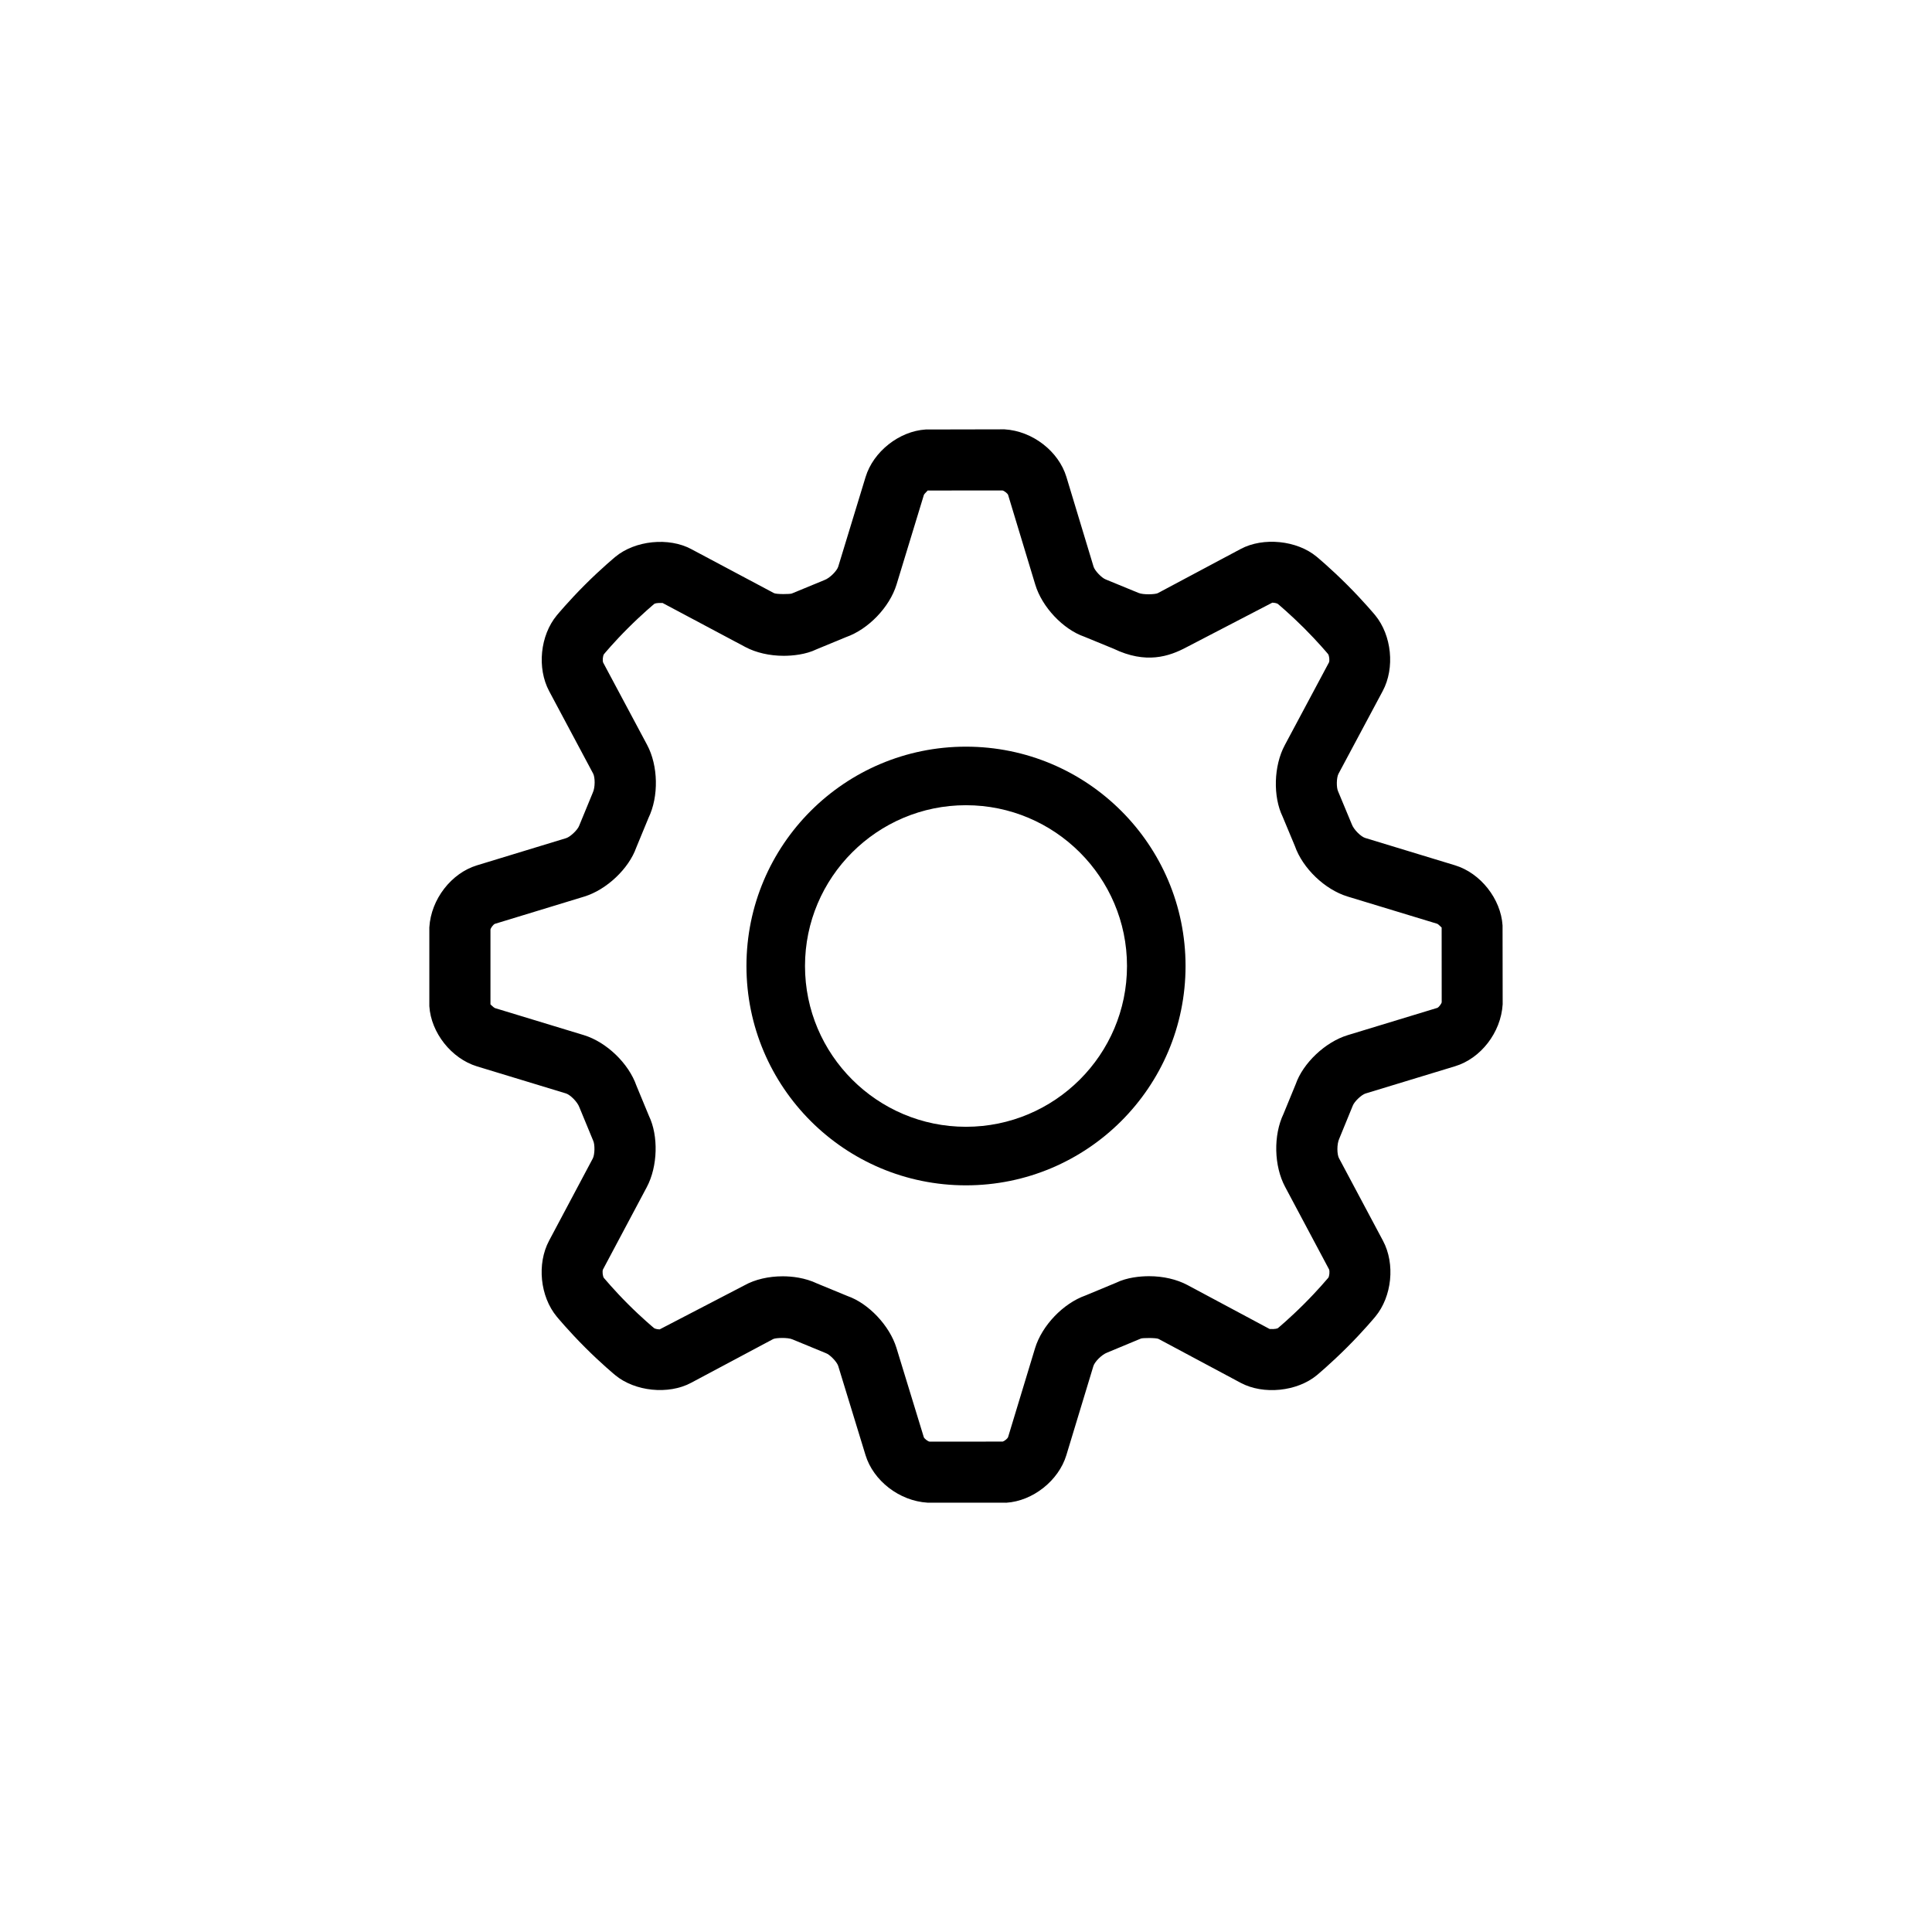
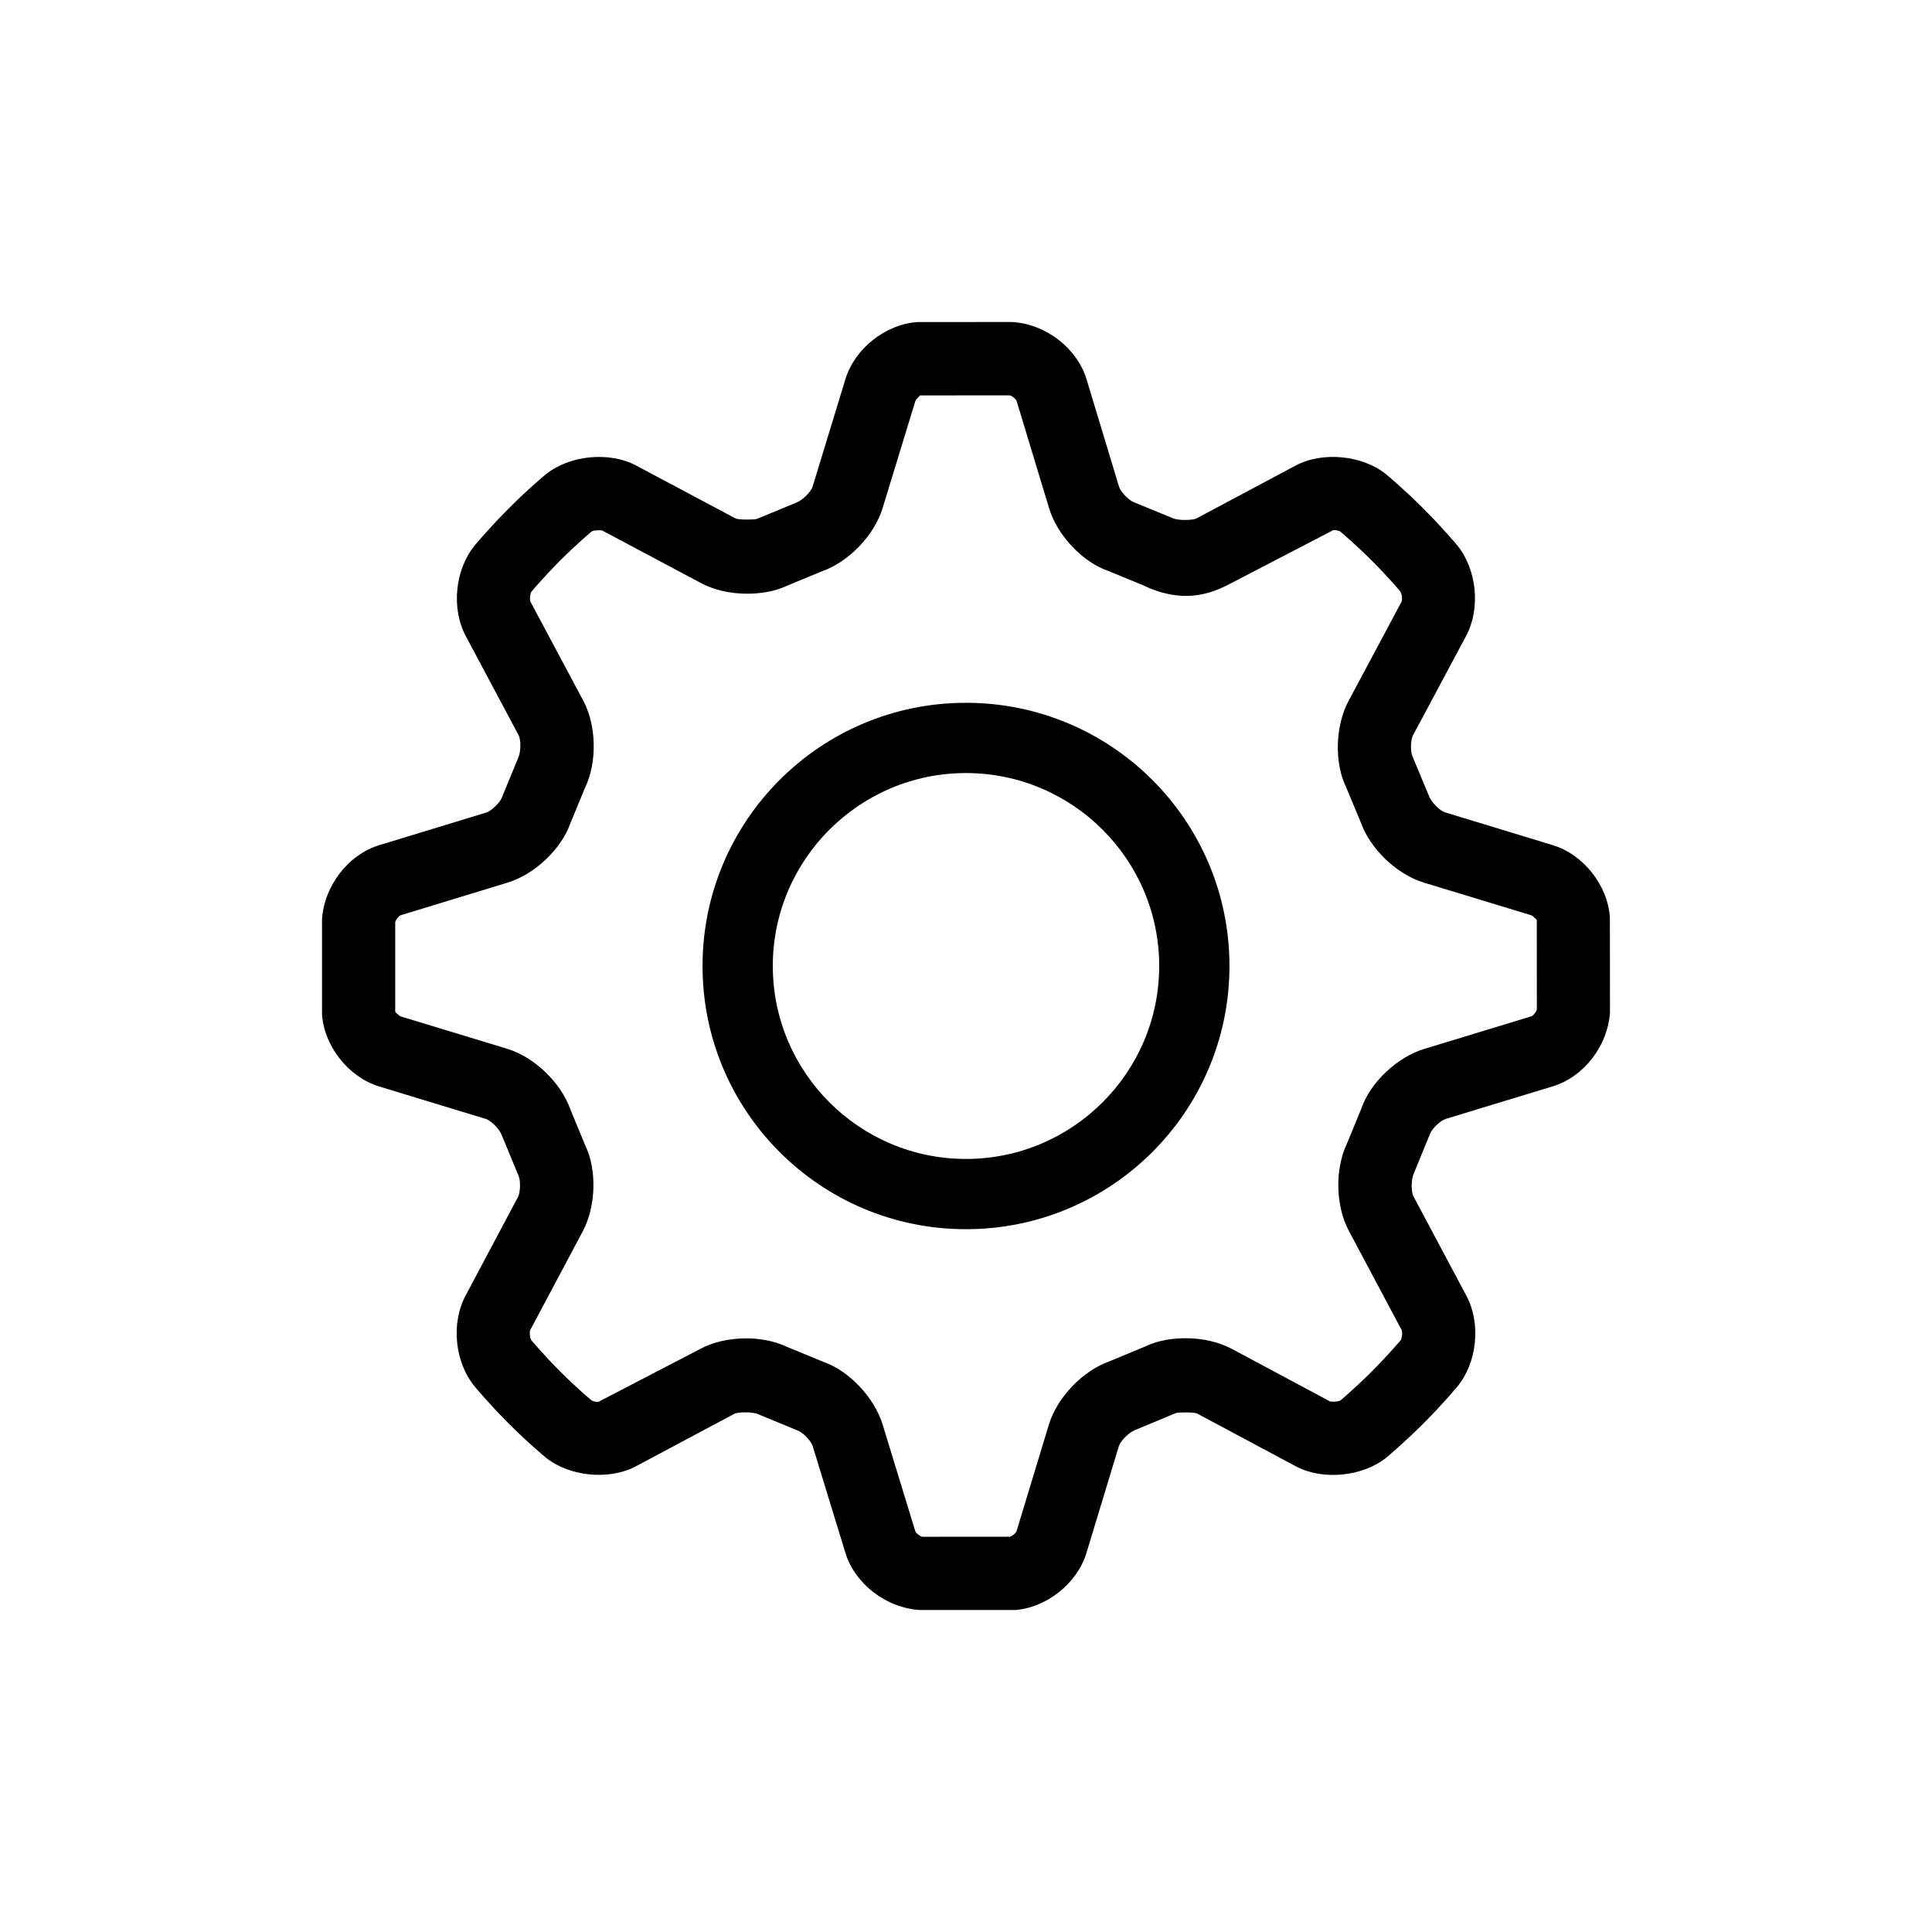
- <svg xmlns="http://www.w3.org/2000/svg" version="1.1" id="Layer_1" x="0px" y="0px" viewBox="0 0 36 36" enable-background="new 0 0 36 36" xml:space="preserve">
+ <svg xmlns="http://www.w3.org/2000/svg" version="1.1" id="Layer_1" x="0px" y="0px" viewBox="0 0 30 30" enable-background="new 0 0 30 30" xml:space="preserve">
  <g>
-     <path d="M18.717,28h-1.434c-0.529-0.032-1.01-0.412-1.155-0.885l-0.509-1.662c-0.023-0.076-0.155-0.213-0.23-0.239l-0.621-0.256   c-0.087-0.04-0.316-0.03-0.36-0.007l-1.531,0.816c-0.422,0.226-1.048,0.16-1.413-0.143l0,0c0,0-0.261-0.215-0.566-0.521   c-0.307-0.307-0.524-0.57-0.524-0.57c-0.311-0.376-0.372-0.984-0.143-1.414l0.815-1.533c0.037-0.07,0.042-0.259,0.007-0.331   l-0.257-0.622c-0.037-0.104-0.174-0.235-0.249-0.258l-1.66-0.505C8.411,19.724,8.031,19.243,8,18.748l0-1.468   c0.032-0.528,0.412-1.01,0.885-1.155l1.666-0.508c0.077-0.024,0.214-0.155,0.241-0.231l0.253-0.614   c0.048-0.101,0.044-0.289,0.007-0.358l-0.819-1.535c-0.23-0.431-0.168-1.039,0.143-1.414c0,0,0.216-0.261,0.522-0.567   c0.306-0.306,0.569-0.523,0.569-0.523c0.366-0.304,0.993-0.369,1.414-0.143l1.541,0.82c0.044,0.024,0.304,0.021,0.333,0.007   l0.606-0.25c0.103-0.037,0.235-0.174,0.258-0.25l0.51-1.671c0.144-0.473,0.626-0.854,1.12-0.885L18.717,8   c0.529,0.032,1.01,0.413,1.154,0.887l0.506,1.672c0.023,0.076,0.153,0.212,0.229,0.239l0.606,0.249   c0.088,0.04,0.318,0.029,0.361,0.006l1.546-0.824c0.42-0.224,1.047-0.161,1.413,0.143c0.001,0,0.263,0.218,0.569,0.524   c0.306,0.306,0.522,0.566,0.522,0.566c0.31,0.376,0.372,0.984,0.142,1.414l-0.824,1.542c-0.038,0.07-0.042,0.257-0.007,0.329   l0.253,0.608c0.037,0.105,0.174,0.236,0.251,0.259l1.675,0.51c0.474,0.144,0.854,0.626,0.885,1.121L28,18.713   c-0.032,0.531-0.413,1.012-0.887,1.155l-1.669,0.508c-0.076,0.023-0.211,0.153-0.238,0.229l-0.251,0.613   c-0.047,0.101-0.043,0.29-0.006,0.361l0.821,1.541c0.23,0.43,0.168,1.039-0.143,1.414c0,0-0.218,0.264-0.526,0.571   c-0.305,0.305-0.565,0.521-0.565,0.521c-0.367,0.303-0.992,0.367-1.414,0.143l-1.534-0.82c-0.043-0.023-0.302-0.02-0.329-0.007   l-0.627,0.261c-0.104,0.038-0.235,0.174-0.258,0.251l-0.504,1.661c-0.144,0.475-0.626,0.855-1.119,0.886   C18.741,28,18.729,28,18.717,28z M14.584,23.782c0.166,0,0.412,0.024,0.646,0.136l0.563,0.232c0.387,0.135,0.783,0.547,0.912,0.969   l0.509,1.662c0.012,0.028,0.074,0.076,0.107,0.082l1.363-0.001c0.033-0.01,0.088-0.054,0.1-0.083l0.503-1.658   c0.129-0.422,0.524-0.835,0.94-0.982l0.568-0.236c0.204-0.1,0.451-0.123,0.617-0.123c0.261,0,0.514,0.058,0.713,0.164l1.533,0.82   c0.104,0.006,0.145-0.01,0.155-0.017c0.006-0.005,0.226-0.189,0.485-0.448c0.26-0.259,0.446-0.483,0.453-0.49   c0.02-0.03,0.029-0.119,0.014-0.156l-0.819-1.538c-0.208-0.389-0.221-0.96-0.03-1.359l0.228-0.555   c0.135-0.389,0.548-0.785,0.97-0.913l1.669-0.508c0.027-0.012,0.075-0.073,0.081-0.105l-0.001-1.394   c0.006,0.014-0.052-0.055-0.083-0.068l-1.671-0.508c-0.422-0.129-0.835-0.524-0.981-0.941l-0.229-0.549   c-0.179-0.369-0.168-0.942,0.042-1.332l0.823-1.541c0.014-0.033,0.005-0.122-0.017-0.154c-0.005-0.006-0.189-0.226-0.447-0.484   c-0.261-0.26-0.484-0.447-0.492-0.453c-0.008-0.005-0.049-0.021-0.101-0.021l-1.598,0.83c-0.324,0.173-0.756,0.318-1.359,0.028   l-0.548-0.225c-0.389-0.135-0.785-0.548-0.912-0.972l-0.506-1.671c-0.012-0.027-0.072-0.075-0.105-0.081l-1.396,0.001   c0.006,0.004-0.055,0.053-0.068,0.083l-0.509,1.668c-0.129,0.422-0.525,0.835-0.942,0.981l-0.547,0.226   c-0.203,0.099-0.45,0.122-0.615,0.122c-0.261,0-0.515-0.058-0.714-0.164l-1.541-0.82c-0.105-0.005-0.146,0.009-0.156,0.017   c-0.006,0.005-0.229,0.191-0.489,0.451c-0.259,0.258-0.442,0.478-0.449,0.487c-0.02,0.03-0.029,0.119-0.014,0.155l0.818,1.532   c0.209,0.39,0.22,0.963,0.027,1.362l-0.229,0.555c-0.137,0.388-0.549,0.784-0.97,0.912l-1.665,0.508   c-0.027,0.012-0.076,0.074-0.081,0.107l0,1.394c-0.004-0.008,0.052,0.054,0.083,0.068l1.657,0.504   c0.422,0.129,0.835,0.526,0.98,0.942l0.233,0.563c0.178,0.368,0.167,0.939-0.041,1.329l-0.816,1.534   c-0.014,0.034-0.005,0.124,0.017,0.156c0.006,0.006,0.191,0.229,0.45,0.488c0.259,0.259,0.48,0.443,0.488,0.449   c0.009,0.006,0.05,0.022,0.102,0.022l1.582-0.822C14.069,23.84,14.323,23.782,14.584,23.782z" />
-     <path d="M17.999,15.004C19.654,15.004,21,16.348,21,18c0,1.652-1.346,2.996-3.001,2.996C16.346,20.996,15,19.652,15,18   C15,16.348,16.346,15.004,17.999,15.004 M17.999,13.913c-2.259,0-4.09,1.83-4.09,4.087c0,2.257,1.831,4.087,4.09,4.087   c2.26,0,4.092-1.83,4.092-4.087C22.091,15.743,20.26,13.913,17.999,13.913L17.999,13.913z" />
+     <path d="M15.717,25h-1.434c-0.529-0.032-1.01-0.412-1.155-0.885l-0.509-1.662c-0.023-0.076-0.155-0.213-0.23-0.239l-0.621-0.256   c-0.087-0.04-0.316-0.03-0.36-0.007l-1.531,0.816c-0.422,0.226-1.048,0.16-1.413-0.143l0,0c0,0-0.261-0.215-0.566-0.521   c-0.307-0.307-0.524-0.57-0.524-0.57C7.061,21.157,7,20.549,7.229,20.119l0.815-1.533c0.037-0.07,0.042-0.259,0.007-0.331   l-0.257-0.622c-0.037-0.104-0.174-0.235-0.249-0.258l-1.66-0.505C5.411,16.724,5.031,16.243,5,15.748l0-1.468   c0.032-0.528,0.412-1.01,0.885-1.155l1.666-0.508c0.077-0.024,0.214-0.155,0.241-0.231l0.253-0.614   c0.048-0.101,0.044-0.289,0.007-0.358L7.233,9.878c-0.23-0.431-0.168-1.039,0.143-1.414c0,0,0.216-0.261,0.522-0.567   C8.203,7.59,8.466,7.373,8.466,7.373C8.833,7.069,9.459,7.004,9.88,7.23l1.541,0.82c0.044,0.024,0.304,0.021,0.333,0.007   l0.606-0.25c0.103-0.037,0.235-0.174,0.258-0.25l0.51-1.671c0.144-0.473,0.626-0.854,1.12-0.885L15.717,5   c0.529,0.032,1.01,0.413,1.154,0.887l0.506,1.672c0.023,0.076,0.153,0.212,0.229,0.239l0.606,0.249   c0.088,0.04,0.318,0.029,0.361,0.006l1.546-0.824c0.42-0.224,1.047-0.161,1.413,0.143c0.001,0,0.263,0.218,0.569,0.524   c0.306,0.306,0.522,0.566,0.522,0.566c0.31,0.376,0.372,0.984,0.142,1.414l-0.824,1.542c-0.038,0.07-0.042,0.257-0.007,0.329   l0.253,0.608c0.037,0.105,0.174,0.236,0.251,0.259l1.675,0.51c0.474,0.144,0.854,0.626,0.885,1.121L25,15.713   c-0.032,0.531-0.413,1.012-0.887,1.155l-1.669,0.508c-0.076,0.023-0.211,0.153-0.238,0.229l-0.251,0.613   c-0.047,0.101-0.043,0.29-0.006,0.361l0.821,1.541c0.23,0.43,0.168,1.039-0.143,1.414c0,0-0.218,0.264-0.526,0.571   c-0.305,0.305-0.565,0.521-0.565,0.521c-0.367,0.303-0.992,0.367-1.414,0.143l-1.534-0.82c-0.043-0.023-0.302-0.02-0.329-0.007   l-0.627,0.261c-0.104,0.038-0.235,0.174-0.258,0.251l-0.504,1.661c-0.144,0.475-0.626,0.855-1.119,0.886   C15.741,25,15.729,25,15.717,25z M11.584,20.782c0.166,0,0.412,0.024,0.646,0.136l0.563,0.232c0.387,0.135,0.783,0.547,0.912,0.969   l0.509,1.662c0.012,0.028,0.074,0.076,0.107,0.082l1.363-0.001c0.033-0.01,0.088-0.054,0.1-0.083l0.503-1.658   c0.129-0.422,0.524-0.835,0.94-0.982l0.568-0.236c0.204-0.1,0.451-0.123,0.617-0.123c0.261,0,0.514,0.058,0.713,0.164l1.533,0.82   c0.104,0.006,0.145-0.01,0.155-0.017c0.006-0.005,0.226-0.189,0.485-0.448c0.26-0.259,0.446-0.483,0.453-0.49   c0.02-0.03,0.029-0.119,0.014-0.156l-0.819-1.538c-0.208-0.389-0.221-0.96-0.03-1.359l0.228-0.555   c0.135-0.389,0.548-0.785,0.97-0.913l1.669-0.508c0.027-0.012,0.075-0.073,0.081-0.105l-0.001-1.394   c0.006,0.014-0.052-0.055-0.083-0.068l-1.671-0.508c-0.422-0.129-0.835-0.524-0.981-0.941l-0.229-0.549   c-0.179-0.369-0.168-0.942,0.042-1.332l0.823-1.541c0.014-0.033,0.005-0.122-0.017-0.154c-0.005-0.006-0.189-0.226-0.447-0.484   c-0.261-0.26-0.484-0.447-0.492-0.453c-0.008-0.005-0.049-0.021-0.101-0.021l-1.598,0.83c-0.324,0.173-0.756,0.318-1.359,0.028   l-0.548-0.225c-0.389-0.135-0.785-0.548-0.912-0.972l-0.506-1.671c-0.012-0.027-0.072-0.075-0.105-0.081l-1.396,0.001   c0.006,0.004-0.055,0.053-0.068,0.083L13.705,7.89c-0.129,0.422-0.525,0.835-0.942,0.981l-0.547,0.226   c-0.203,0.099-0.45,0.122-0.615,0.122c-0.261,0-0.515-0.058-0.714-0.164l-1.541-0.82C9.241,8.229,9.2,8.244,9.189,8.251   C9.184,8.256,8.96,8.442,8.7,8.702C8.441,8.961,8.258,9.181,8.251,9.189c-0.02,0.03-0.029,0.119-0.014,0.155l0.818,1.532   c0.209,0.39,0.22,0.963,0.027,1.362l-0.229,0.555c-0.137,0.388-0.549,0.784-0.97,0.912l-1.665,0.508   c-0.027,0.012-0.076,0.074-0.081,0.107l0,1.394c-0.004-0.008,0.052,0.054,0.083,0.068l1.657,0.504   c0.422,0.129,0.835,0.526,0.98,0.942l0.233,0.563c0.178,0.368,0.167,0.939-0.041,1.329l-0.816,1.534   c-0.014,0.034-0.005,0.124,0.017,0.156c0.006,0.006,0.191,0.229,0.45,0.488c0.259,0.259,0.48,0.443,0.488,0.449   c0.009,0.006,0.05,0.022,0.102,0.022l1.582-0.822C11.069,20.84,11.323,20.782,11.584,20.782z" />
+     <path d="M14.999,12.004C16.654,12.004,18,13.348,18,15c0,1.652-1.346,2.996-3.001,2.996C13.346,17.996,12,16.652,12,15   C12,13.348,13.346,12.004,14.999,12.004 M14.999,10.913c-2.259,0-4.09,1.83-4.09,4.087c0,2.257,1.831,4.087,4.09,4.087   c2.26,0,4.092-1.83,4.092-4.087C19.091,12.743,17.26,10.913,14.999,10.913L14.999,10.913z" />
  </g>
</svg>
